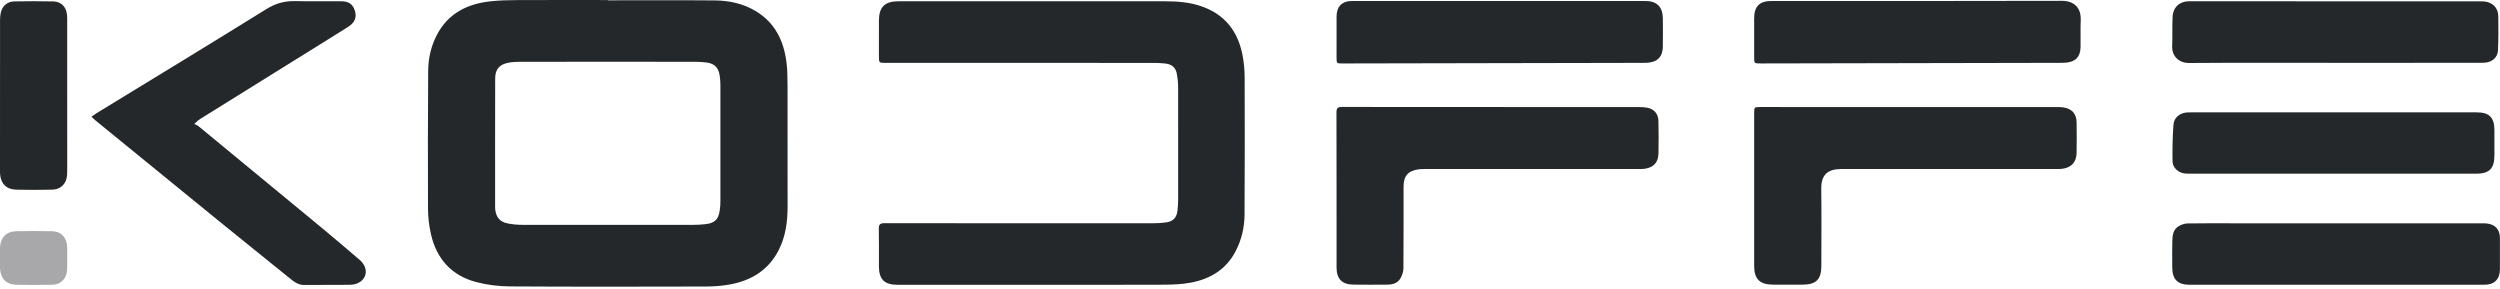
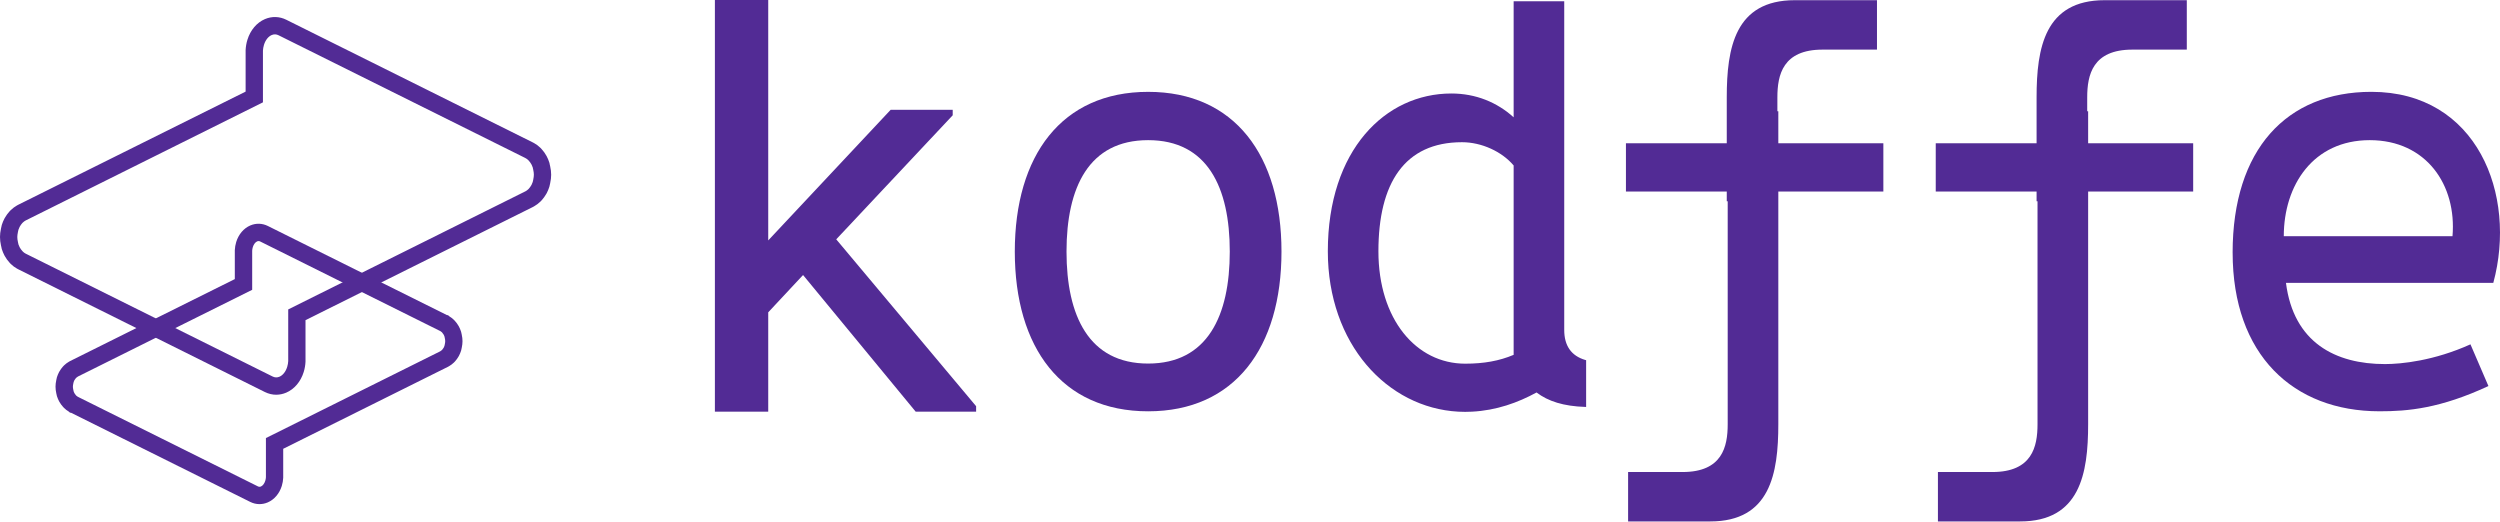
- <svg xmlns="http://www.w3.org/2000/svg" width="754.82pt" height="87pt" viewBox="0 0 754.82 87" version="1.1">
+ <svg xmlns="http://www.w3.org/2000/svg" id="Layer_2" viewBox="0 0 1443.09 301">
  <defs>
-     <clipPath id="clip1">
-       <path d="M 655 67 L 754.82 67 L 754.82 86 L 655 86 Z M 655 67 " />
-     </clipPath>
-     <clipPath id="clip2">
-       <path d="M 655 0 L 754.82 0 L 754.82 20 L 655 20 Z M 655 0 " />
-     </clipPath>
-     <clipPath id="clip3">
-       <path d="M 51 114 L 68 114 L 68 131.801 L 51 131.801 Z M 51 114 " />
-     </clipPath>
-     <clipPath id="clip4">
-       <path d="M 77 114 L 92 114 L 92 131.801 L 77 131.801 Z M 77 114 " />
-     </clipPath>
-     <clipPath id="clip5">
-       <path d="M 101 114 L 117 114 L 117 131.801 L 101 131.801 Z M 101 114 " />
-     </clipPath>
-     <clipPath id="clip6">
-       <path d="M 126 114 L 130 114 L 130 131.801 L 126 131.801 Z M 126 114 " />
-     </clipPath>
-     <clipPath id="clip7">
-       <path d="M 139 114 L 158 114 L 158 131.801 L 139 131.801 Z M 139 114 " />
-     </clipPath>
-     <clipPath id="clip8">
-       <path d="M 167 114 L 184 114 L 184 131.801 L 167 131.801 Z M 167 114 " />
-     </clipPath>
-     <clipPath id="clip9">
-       <path d="M 193 114 L 209 114 L 209 131.801 L 193 131.801 Z M 193 114 " />
-     </clipPath>
-     <clipPath id="clip10">
-       <path d="M 218 114 L 233 114 L 233 131.801 L 218 131.801 Z M 218 114 " />
-     </clipPath>
-     <clipPath id="clip11">
-       <path d="M 261 114 L 278 114 L 278 131.801 L 261 131.801 Z M 261 114 " />
-     </clipPath>
-     <clipPath id="clip12">
-       <path d="M 286 114 L 304 114 L 304 131.801 L 286 131.801 Z M 286 114 " />
-     </clipPath>
-     <clipPath id="clip13">
-       <path d="M 313 114 L 328 114 L 328 131.801 L 313 131.801 Z M 313 114 " />
-     </clipPath>
-     <clipPath id="clip14">
-       <path d="M 336 114 L 354 114 L 354 131.801 L 336 131.801 Z M 336 114 " />
-     </clipPath>
-     <clipPath id="clip15">
-       <path d="M 362 114 L 388 114 L 388 131.801 L 362 131.801 Z M 362 114 " />
-     </clipPath>
-     <clipPath id="clip16">
-       <path d="M 396 114 L 415 114 L 415 131.801 L 396 131.801 Z M 396 114 " />
-     </clipPath>
-     <clipPath id="clip17">
-       <path d="M 424 114 L 441 114 L 441 131.801 L 424 131.801 Z M 424 114 " />
-     </clipPath>
-     <clipPath id="clip18">
-       <path d="M 450 114 L 465 114 L 465 131.801 L 450 131.801 Z M 450 114 " />
-     </clipPath>
-     <clipPath id="clip19">
-       <path d="M 494 114 L 511 114 L 511 131.801 L 494 131.801 Z M 494 114 " />
-     </clipPath>
-     <clipPath id="clip20">
-       <path d="M 519 114 L 537 114 L 537 131.801 L 519 131.801 Z M 519 114 " />
-     </clipPath>
-     <clipPath id="clip21">
-       <path d="M 545 114 L 561 114 L 561 131.801 L 545 131.801 Z M 545 114 " />
-     </clipPath>
-     <clipPath id="clip22">
-       <path d="M 569 114 L 587 114 L 587 131.801 L 569 131.801 Z M 569 114 " />
-     </clipPath>
-     <clipPath id="clip23">
-       <path d="M 595 114 L 613 114 L 613 131.801 L 595 131.801 Z M 595 114 " />
-     </clipPath>
-     <clipPath id="clip24">
-       <path d="M 621 114 L 625 114 L 625 131.801 L 621 131.801 Z M 621 114 " />
-     </clipPath>
-     <clipPath id="clip25">
-       <path d="M 634 114 L 652 114 L 652 131.801 L 634 131.801 Z M 634 114 " />
-     </clipPath>
-     <clipPath id="clip26">
-       <path d="M 661 114 L 678 114 L 678 131.801 L 661 131.801 Z M 661 114 " />
-     </clipPath>
-     <clipPath id="clip27">
-       <path d="M 687 114 L 704 114 L 704 131.801 L 687 131.801 Z M 687 114 " />
-     </clipPath>
+     <style>
+       .cls-1 {
+         fill: #522b95;
+       }
+     </style>
  </defs>
-   <g id="surface1">
-     <path style=" stroke:none;fill-rule:nonzero;fill:rgb(14.117%,15.686%,16.47%);fill-opacity:1;" d="M 183.492 18.645 L 179.191 18.645 C 171.789 18.645 164.391 18.633 156.992 18.656 C 155.844 18.66 154.676 18.723 153.547 18.93 C 150.801 19.434 149.516 20.887 149.508 23.703 C 149.469 36.719 149.492 49.738 149.492 62.754 C 149.492 62.941 149.504 63.125 149.527 63.309 C 149.832 65.672 150.945 66.996 153.309 67.469 C 154.746 67.75 156.242 67.883 157.711 67.887 C 174.867 67.914 192.027 67.906 209.184 67.895 C 210.43 67.895 211.68 67.82 212.922 67.691 C 215.781 67.402 216.934 66.281 217.32 63.457 C 217.441 62.59 217.512 61.711 217.512 60.836 C 217.527 49.113 217.527 37.387 217.512 25.66 C 217.512 24.699 217.426 23.727 217.285 22.77 C 216.926 20.352 215.641 19.121 213.172 18.852 C 212.023 18.723 210.867 18.656 209.715 18.652 C 200.973 18.641 192.23 18.645 183.492 18.645 M 183.527 0.094 C 194.305 0.094 205.086 0.023 215.859 0.129 C 220.246 0.172 224.5 1.105 228.316 3.438 C 234.016 6.926 236.617 12.312 237.441 18.684 C 237.758 21.098 237.773 23.562 237.781 26.004 C 237.812 38.102 237.789 50.199 237.797 62.293 C 237.801 66.867 237.23 71.328 235.133 75.465 C 232.047 81.551 226.828 84.727 220.297 85.902 C 217.945 86.324 215.52 86.504 213.129 86.512 C 193.422 86.559 173.719 86.598 154.012 86.477 C 150.582 86.457 147.062 86.031 143.754 85.156 C 136.348 83.199 131.832 78.168 130.129 70.758 C 129.547 68.219 129.234 65.559 129.223 62.953 C 129.16 49.102 129.195 35.25 129.281 21.402 C 129.305 17.629 130.133 13.969 131.879 10.59 C 135.258 4.066 141.02 1.184 148.023 0.402 C 150.68 0.105 153.371 0.043 156.051 0.027 C 165.211 -0.016 174.367 0.012 183.527 0.012 C 183.527 0.039 183.527 0.066 183.527 0.094 " />
-     <path style=" stroke:none;fill-rule:nonzero;fill:rgb(14.117%,15.686%,16.47%);fill-opacity:1;" d="M 312.465 85.984 C 298.629 85.984 284.793 85.988 270.957 85.984 C 267.035 85.984 265.395 84.359 265.371 80.43 C 265.352 76.641 265.426 72.855 265.34 69.066 C 265.305 67.695 265.781 67.387 267.082 67.387 C 294.199 67.422 321.316 67.418 348.43 67.402 C 349.676 67.402 350.93 67.32 352.16 67.141 C 354.176 66.844 355.262 65.695 355.508 63.652 C 355.648 62.512 355.711 61.352 355.715 60.199 C 355.73 48.977 355.738 37.754 355.711 26.531 C 355.703 25.109 355.574 23.664 355.312 22.27 C 354.957 20.375 353.828 19.406 351.891 19.188 C 350.699 19.051 349.492 18.992 348.289 18.992 C 321.359 18.984 294.43 18.988 267.496 18.988 C 265.371 18.988 265.367 18.984 265.367 16.883 C 265.367 13.324 265.359 9.77 265.371 6.215 C 265.383 2.148 267.145 0.387 271.199 0.387 C 298.086 0.387 324.969 0.387 351.852 0.391 C 355.566 0.391 359.242 0.676 362.789 1.914 C 369.84 4.375 373.773 9.473 375.148 16.637 C 375.57 18.844 375.789 21.125 375.797 23.371 C 375.844 37.18 375.844 50.992 375.762 64.801 C 375.738 68.617 374.891 72.301 373.125 75.742 C 370.254 81.336 365.438 84.234 359.477 85.348 C 356.859 85.836 354.145 85.945 351.473 85.957 C 338.469 86.016 325.469 85.984 312.465 85.984 " />
-     <path style=" stroke:none;fill-rule:nonzero;fill:rgb(14.117%,15.686%,16.47%);fill-opacity:1;" d="M 576.637 32.32 C 591.395 32.32 606.152 32.32 620.91 32.324 C 621.605 32.324 622.305 32.324 622.988 32.422 C 625.527 32.781 626.949 34.348 626.984 36.91 C 627.031 40.004 627.035 43.098 626.984 46.191 C 626.938 48.914 625.414 50.582 622.73 50.953 C 622.137 51.035 621.531 51.023 620.93 51.023 C 599.695 51.027 578.461 51.027 557.227 51.027 C 556.809 51.027 556.391 51.027 555.977 51.027 C 551.965 51.047 549.824 52.613 549.887 57.047 C 549.992 64.805 549.922 72.562 549.914 80.32 C 549.91 84.367 548.324 85.938 544.273 85.945 C 541.312 85.945 538.352 85.949 535.391 85.945 C 531.312 85.938 529.629 84.277 529.629 80.242 C 529.625 64.91 529.625 49.582 529.629 34.25 C 529.629 32.324 529.629 32.32 531.531 32.316 C 546.566 32.316 561.602 32.316 576.637 32.32 " />
-     <path style=" stroke:none;fill-rule:nonzero;fill:rgb(14.117%,15.686%,16.47%);fill-opacity:1;" d="M 450.477 32.316 C 465.234 32.316 479.996 32.312 494.754 32.324 C 495.582 32.324 496.426 32.352 497.238 32.496 C 499.387 32.887 500.676 34.312 500.727 36.508 C 500.801 39.785 500.805 43.066 500.742 46.344 C 500.688 49.059 499.242 50.59 496.539 50.961 C 495.945 51.043 495.34 51.027 494.738 51.027 C 473.316 51.031 451.898 51.031 430.477 51.035 C 429.781 51.035 429.082 51.02 428.398 51.109 C 425.121 51.555 423.785 53.074 423.777 56.379 C 423.766 64.602 423.805 72.82 423.734 81.039 C 423.727 82.035 423.348 83.117 422.852 84.004 C 422.039 85.469 420.547 85.926 418.941 85.938 C 415.473 85.957 412.004 85.992 408.531 85.93 C 405.172 85.871 403.547 84.168 403.547 80.809 C 403.539 65.203 403.559 49.594 403.516 33.984 C 403.512 32.641 403.902 32.281 405.23 32.285 C 420.312 32.328 435.395 32.312 450.477 32.316 " />
-     <path style=" stroke:none;fill-rule:nonzero;fill:rgb(14.117%,15.686%,16.47%);fill-opacity:1;" d="M 531.613 19.156 C 529.629 19.156 529.629 19.164 529.629 17.152 C 529.625 13.273 529.621 9.395 529.629 5.516 C 529.637 1.91 531.262 0.297 534.887 0.297 C 564.074 0.297 593.258 0.34 622.441 0.25 C 626.645 0.238 628.379 2.738 628.23 6.113 C 628.109 8.832 628.242 11.559 628.18 14.281 C 628.113 17.176 626.633 18.684 623.746 18.922 C 623.102 18.977 622.453 18.973 621.805 18.973 " />
-     <path style=" stroke:none;fill-rule:nonzero;fill:rgb(14.117%,15.686%,16.47%);fill-opacity:1;" d="M 405.363 19.16 C 403.551 19.16 403.543 19.164 403.543 17.34 C 403.539 13.23 403.531 9.121 403.547 5.012 C 403.559 1.941 405.18 0.301 408.258 0.297 C 437.77 0.289 467.281 0.289 496.797 0.301 C 500.234 0.301 502.02 2.082 502.059 5.492 C 502.09 8.355 502.094 11.219 502.055 14.078 C 502.012 17.141 500.441 18.742 497.367 18.949 C 496.816 18.988 496.258 18.98 495.703 18.98 " />
-     <g clip-path="url(#clip1)" clip-rule="nonzero">
-       <path style=" stroke:none;fill-rule:nonzero;fill:rgb(14.117%,15.686%,16.47%);fill-opacity:1;" d="M 705.32 85.973 C 690.566 85.977 675.812 85.977 661.059 85.973 C 657.531 85.973 655.891 84.352 655.863 80.816 C 655.848 78.188 655.82 75.555 655.879 72.922 C 655.918 71.102 656.09 69.234 657.922 68.219 C 658.688 67.789 659.629 67.473 660.496 67.461 C 665.074 67.387 669.652 67.422 674.234 67.422 C 699.117 67.422 724.004 67.422 748.887 67.426 C 749.535 67.426 750.188 67.402 750.828 67.473 C 753.336 67.73 754.773 69.281 754.797 71.785 C 754.824 74.973 754.82 78.156 754.797 81.344 C 754.777 84.312 753.105 85.969 750.141 85.969 C 735.203 85.977 720.262 85.973 705.32 85.973 " />
+   <g id="Capa_1">
+     <g>
+       <path class="cls-1" d="M463.56,158.74l-20.11,21.54v57.35h-30.79V0h30.79v138.78l70.68-75.41h35.81v3.17l-67.23,71.61,80.74,96.32v3.17h-34.87l-65.03-78.89Z" />
+       <path class="cls-1" d="M585.78,145.22c0-55.45,27.02-92.2,76.97-92.2s76.97,36.75,76.97,92.2-27.02,92.2-76.97,92.2-76.97-36.75-76.97-92.2ZM709.87,145.22c0-37.07-12.88-64.32-47.12-64.32s-47.12,27.25-47.12,64.32,12.88,64.64,47.12,64.64,47.12-27.56,47.12-64.64Z" />
+       <path class="cls-1" d="M915.07,207.79c-8.15-2.41-12.14-8.29-12.14-17.35V.73h-29.2v66.98c-9.53-8.63-21.82-13.74-35.96-13.74-38.11,0-71.3,32.6-71.3,91.08,0,53.56,34.33,90.33,75.3,92.58,1.33.07,2.65.11,3.99.11s2.65-.03,3.95-.11c14.06-.72,26.55-5.23,37.24-11.08,6.71,5.1,15.6,7.94,28.12,8.34.17.01.34.01.5.02v-26.99c-.18-.04-.34-.08-.5-.14ZM873.74,204.82c-8.3,3.52-17.22,5.11-27.97,5.11-28.27,0-50.1-25.57-50.1-64.88s15.06-62.96,48.25-62.96c11.37,0,23.05,5.43,29.81,13.42v109.3Z" />
+       <path class="cls-1" d="M1026.51,82.7v-18.47h-.54v-8.03c0-12.99,3.14-27.56,26.07-27.56h31.42V.11h-47.44c-34.56,0-39.27,27.57-39.27,56.08v26.5h-58.2v27.88h58.2v5.61h.54v128.73c0,12.99-3.14,27.56-26.07,27.56h-31.42v28.52h47.44c34.56,0,39.27-27.57,39.27-56.08V110.58h60.63v-27.88h-60.63Z" />
+       <path class="cls-1" d="M1205.35,82.7v-18.47h-.54v-8.03c0-12.99,3.14-27.56,26.07-27.56h31.42V.11h-47.44c-34.56,0-39.27,27.57-39.27,56.08v26.5h-58.21v27.88h58.21v5.61h.54v128.73c0,12.99-3.14,27.56-26.07,27.56h-31.42v28.52h47.44c34.56,0,39.27-27.57,39.27-56.08V110.58h60.63v-27.88h-60.63Z" />
+       <path class="cls-1" d="M1288.75,145.85c0-59.57,31.1-92.84,80.11-92.84,60.95,0,84.19,59.25,70.37,110.26h-119.69c4.4,34.54,28.59,46.89,57.18,46.89,9.42,0,28.27-1.9,49.32-11.4l10.37,24.08c-27.96,12.99-46.5,14.57-62.83,14.57-49.95,0-84.82-32.64-84.82-91.57ZM1415.67,136.35c2.51-29.47-15.08-55.45-47.75-55.45s-49.64,25.98-49.64,55.45h97.39Z" />
+       <g>
+         <path class="cls-1" d="M159.47,227.86c-2.24,0-4.48-.53-6.59-1.58L10.59,155.47c-.28-.12-.54-.26-.8-.43-1.26-.69-2.47-1.6-3.61-2.71-.29-.29-.53-.56-.77-.84-1.01-1.1-1.83-2.25-2.52-3.48-.11-.17-.21-.34-.31-.53-.59-1.11-1.09-2.32-1.51-3.6l-.09-.33c-.06-.24-.11-.48-.15-.71v-.07c-.1-.33-.18-.67-.25-1.04-.39-1.74-.58-3.35-.58-4.94,0-1.48.18-3.03.57-4.86.07-.38.15-.73.25-1.11.07-.35.12-.61.19-.87l.05-.18c.41-1.27.9-2.47,1.48-3.56.14-.28.28-.5.38-.65.69-1.21,1.5-2.34,2.48-3.42.28-.3.51-.55.76-.8l.08-.08c1.11-1.06,2.29-1.95,3.52-2.64.22-.15.44-.27.68-.38L141.78,52.88v-23.96c.05-.99.15-1.99.32-2.96.17-1.01.41-2.03.72-3.01,1.72-5.57,5.4-9.91,10.1-11.92,4.02-1.72,8.41-1.58,12.35.38l142.29,70.8c.28.12.54.26.8.43,1.26.69,2.47,1.6,3.61,2.71.29.29.53.56.77.84,1.01,1.1,1.83,2.24,2.52,3.48.11.17.21.34.31.53.59,1.11,1.1,2.32,1.51,3.61l.09.32c.06.25.11.48.15.71v.07c.1.33.18.67.25,1.04.39,1.74.58,3.35.58,4.94,0,1.48-.18,3.03-.57,4.86-.07.38-.15.73-.25,1.11-.07.35-.12.62-.2.87l-.05.17c-.41,1.27-.9,2.47-1.48,3.56-.14.28-.28.5-.38.65-.68,1.19-1.52,2.35-2.48,3.42-.28.3-.52.56-.77.81l-.08.07c-1.11,1.06-2.29,1.95-3.52,2.64-.22.15-.44.27-.68.39l-131.34,65.36v23.96c-.05.99-.15,1.99-.32,2.96-.17,1.01-.41,2.03-.72,3.01-1.72,5.57-5.4,9.91-10.1,11.92-1.87.8-3.82,1.2-5.76,1.2ZM15.2,146.6l142.14,70.72c1.31.66,2.64.7,3.96.14,1.99-.85,3.63-2.92,4.48-5.68.17-.56.31-1.14.41-1.73.09-.54.15-1.07.18-1.61v-29.83l137-68.21c.53-.28,1.06-.68,1.6-1.18.13-.13.25-.26.37-.4.48-.54.9-1.12,1.26-1.76.07-.12.13-.23.2-.32.26-.5.5-1.07.71-1.69.05-.27.1-.48.15-.68.05-.2.08-.33.11-.47l.03-.17c.24-1.15.36-2.08.36-2.86,0-.86-.11-1.78-.35-2.82l-.04-.21c-.02-.12-.05-.24-.08-.37l-.05-.2c-.05-.22-.09-.43-.13-.64h0c-.2-.59-.43-1.13-.68-1.62-.01-.02-.03-.05-.05-.07l-.18-.3c-.33-.62-.74-1.18-1.27-1.76l-.11-.12c-.11-.13-.19-.22-.27-.31-.48-.47-1.01-.87-1.5-1.11l-.51-.28L160.81,20.36c-1.31-.66-2.64-.7-3.96-.14-1.99.85-3.63,2.92-4.48,5.68-.17.56-.31,1.14-.41,1.73-.09.53-.15,1.07-.18,1.61v29.83L14.78,127.28c-.53.28-1.06.68-1.6,1.18-.13.13-.25.26-.38.4-.48.54-.9,1.12-1.26,1.76-.07.12-.13.23-.19.32-.26.5-.5,1.07-.71,1.69-.05.27-.1.48-.15.68-.05.2-.08.32-.11.47l-.03.17c-.24,1.15-.36,2.08-.36,2.86,0,.86.11,1.78.35,2.82l.04.21c.02.12.05.24.08.37l.05.2c.05.22.09.43.13.64h0c.2.59.43,1.13.68,1.62.02.02.03.05.05.08l.17.29c.34.62.74,1.18,1.28,1.76l.11.12c.11.13.19.22.27.31.48.47,1.01.87,1.5,1.11l.5.27ZM15.76,147.05l.02.02s-.02-.01-.02-.02ZM302.36,90.6s.01.01.02.02l-.02-.02Z" />
+         <path class="cls-1" d="M149.81,291c-1.84,0-3.68-.43-5.41-1.3l-103.32-51.41-.68-.1-.77-.66c-.93-.54-1.81-1.22-2.65-2.04-.24-.24-.43-.46-.63-.68-.79-.87-1.44-1.76-1.99-2.74-.1-.15-.18-.3-.27-.46-.46-.88-.86-1.83-1.19-2.84l-.09-.32c-.05-.21-.09-.4-.13-.6-.07-.26-.13-.52-.18-.78-.3-1.36-.45-2.63-.45-3.88,0-1.17.14-2.39.44-3.81.05-.29.11-.56.19-.85.05-.26.1-.49.16-.7l.05-.17c.32-1,.71-1.94,1.16-2.79.11-.23.23-.42.33-.58.53-.93,1.2-1.85,1.95-2.69.22-.24.41-.44.61-.64l.08-.08c.88-.84,1.82-1.54,2.8-2.1.2-.13.41-.25.62-.35l95.1-47.33v-16.71c.04-.78.12-1.57.25-2.33.13-.79.32-1.59.56-2.37,1.38-4.45,4.34-7.92,8.13-9.55,3.31-1.41,6.91-1.3,10.15.31l103.32,51.41.68.1.77.66c.92.54,1.81,1.22,2.64,2.04.24.24.44.46.63.68.79.87,1.44,1.76,1.99,2.74.1.15.18.3.27.46.46.88.86,1.83,1.19,2.84l.09.32c.05.21.09.4.13.6.07.26.13.52.18.79.3,1.36.45,2.63.45,3.87,0,1.17-.14,2.39-.44,3.81-.05.29-.11.56-.19.85-.05.26-.1.48-.16.7l-.05.18c-.32,1-.71,1.93-1.16,2.79-.11.23-.23.42-.33.58-.54.94-1.2,1.85-1.95,2.69-.22.24-.41.44-.61.64l-.08.08c-.88.84-1.82,1.55-2.81,2.11-.19.12-.39.23-.59.33l-95.12,47.34v16.71c-.04.78-.12,1.57-.25,2.33-.13.79-.32,1.6-.56,2.37-1.37,4.44-4.34,7.92-8.13,9.54-1.54.66-3.14.98-4.74.98ZM45.25,229.2l103.61,51.55c.61.3,1.16.32,1.76.07,1.07-.46,2.01-1.69,2.51-3.3.11-.35.2-.72.26-1.09.06-.33.09-.66.11-.99v-22.58l100.45-49.99s.06-.04.09-.06l.17-.09c.27-.14.56-.36.85-.64.07-.07.14-.15.22-.23.28-.31.53-.66.74-1.03.05-.09.1-.17.15-.25.14-.27.26-.58.38-.91.04-.18.07-.34.11-.49.03-.12.05-.18.06-.24l.03-.17c.16-.75.24-1.34.24-1.8,0-.52-.07-1.1-.22-1.76l-.04-.2s-.02-.09-.03-.13l-.05-.21c-.04-.15-.07-.29-.09-.44-.11-.31-.23-.6-.36-.86l-.17-.29c-.19-.35-.42-.67-.74-1.02l-.26-.3c-.31-.3-.59-.47-.72-.54l-.49-.26-103.61-51.55c-.61-.3-1.16-.32-1.76-.07-1.07.46-2.01,1.69-2.51,3.3-.11.35-.2.72-.26,1.09-.06.33-.09.66-.11.99v22.58l-100.45,49.99s-.06.04-.09.06l-.16.09c-.27.15-.56.36-.86.64-.07.07-.14.15-.22.23-.28.31-.53.66-.74,1.03-.05.09-.1.18-.15.25-.14.27-.26.57-.38.91-.04.18-.07.34-.11.49-.03.12-.05.17-.06.23l-.03.17c-.16.75-.24,1.33-.24,1.8,0,.53.07,1.1.22,1.76l.04.2s.02.09.03.13l.05.21c.04.15.07.29.09.44.11.31.23.6.36.86l.17.3c.19.35.42.67.74,1.02l.26.29c.31.3.59.47.72.54l.49.26ZM39.21,237.17s.05.04.07.06l-.07-.06ZM45.82,229.66l.02.02s-.01-.01-.02-.02ZM42.94,226.94s0,0,0,.01v.02s0-.02,0-.03ZM256.1,193.19s.01.02.02.03c0,0,0,0,0-.01v-.02ZM253.22,190.48s.01.01.02.02l-.02-.02ZM259.77,182.93l.07.06s-.05-.04-.07-.06Z" />
+       </g>
    </g>
-     <g clip-path="url(#clip2)" clip-rule="nonzero">
-       <path style=" stroke:none;fill-rule:nonzero;fill:rgb(14.117%,15.686%,16.47%);fill-opacity:1;" d="M 705.008 18.973 C 690.344 18.973 675.676 18.91 661.012 19.023 C 657.672 19.047 655.719 16.762 655.84 13.93 C 655.965 10.98 655.82 8.02 655.969 5.07 C 656.109 2.176 658.105 0.383 660.895 0.387 C 690.137 0.387 719.375 0.391 748.613 0.402 C 749.438 0.402 750.305 0.395 751.078 0.629 C 753.191 1.262 754.273 2.824 754.305 4.973 C 754.359 8.383 754.367 11.801 754.207 15.211 C 754.109 17.316 752.504 18.719 750.395 18.902 C 749.656 18.969 748.914 18.969 748.176 18.969 C 733.785 18.973 719.398 18.973 705.008 18.973 " />
-     </g>
-     <path style=" stroke:none;fill-rule:nonzero;fill:rgb(14.117%,15.686%,16.47%);fill-opacity:1;" d="M 704.504 52.441 C 690.258 52.445 676.008 52.445 661.758 52.441 C 661.109 52.441 660.461 52.449 659.816 52.398 C 657.789 52.23 655.98 50.703 655.949 48.703 C 655.891 45.02 655.957 41.324 656.23 37.652 C 656.395 35.418 658.262 34.023 660.531 33.93 C 660.902 33.918 661.273 33.926 661.645 33.926 C 690.371 33.926 719.102 33.926 747.828 33.926 C 751.559 33.926 753.105 35.461 753.133 39.227 C 753.152 41.816 753.152 44.402 753.133 46.988 C 753.105 50.914 751.574 52.438 747.668 52.441 C 733.281 52.445 718.895 52.441 704.504 52.441 " />
-     <path style=" stroke:none;fill-rule:nonzero;fill:rgb(14.117%,15.686%,16.47%);fill-opacity:1;" d="M 27.617 35.219 C 28.188 34.824 28.625 34.496 29.086 34.215 C 46.203 23.746 63.359 13.344 80.402 2.758 C 83.234 0.996 86.035 0.246 89.281 0.332 C 93.859 0.449 98.441 0.344 103.023 0.379 C 105.211 0.395 106.395 1.195 107.043 2.926 C 107.84 5.051 107.238 6.762 105.102 8.113 C 101.273 10.539 97.418 12.918 93.57 15.309 C 82.539 22.172 71.508 29.031 60.477 35.895 C 59.977 36.207 59.504 36.562 58.664 37.418 C 59.105 37.656 59.602 37.828 59.98 38.141 C 72.258 48.246 84.531 58.355 96.781 68.488 C 100.734 71.762 104.648 75.082 108.543 78.422 C 110.898 80.438 111.098 83.293 108.93 84.961 C 108.148 85.562 107 85.949 106.012 85.973 C 101.293 86.074 96.57 85.965 91.852 86.039 C 89.879 86.07 88.598 84.914 87.234 83.812 C 80.113 78.066 72.98 72.336 65.883 66.562 C 53.508 56.504 41.152 46.418 28.793 36.336 C 28.414 36.027 28.078 35.656 27.617 35.219 " />
-     <path style=" stroke:none;fill-rule:nonzero;fill:rgb(14.117%,15.686%,16.47%);fill-opacity:1;" d="M 20.293 43.219 C 20.293 55.41 20.293 38.875 20.293 51.062 C 20.289 51.664 20.297 52.266 20.254 52.863 C 20.074 55.445 18.387 57.203 15.805 57.262 C 12.152 57.348 8.496 57.359 4.844 57.266 C 1.906 57.191 0.199 55.398 0.012 52.465 C -0.008 52.191 0.004 51.91 0 51.637 C 0 26.844 0 30.773 0.012 5.984 C 0.012 5.297 0.078 4.598 0.215 3.926 C 0.641 1.863 2.164 0.465 4.277 0.426 C 8.207 0.348 12.141 0.34 16.07 0.43 C 18.48 0.484 19.988 2.043 20.23 4.445 C 20.297 5.133 20.289 5.828 20.289 6.52 C 20.293 18.754 20.293 30.988 20.293 43.219 " />
-     <path style=" stroke:none;fill-rule:nonzero;fill:rgb(65.881%,65.881%,66.666%);fill-opacity:1;" d="M 20.293 76.02 C 20.293 75.418 20.297 74.816 20.254 74.219 C 20.074 71.637 18.387 69.879 15.805 69.82 C 12.152 69.734 8.496 69.723 4.844 69.816 C 1.906 69.891 0.199 71.684 0.012 74.613 C -0.004 74.891 0.004 75.168 0.004 75.445 L 0.004 80.344 C 0.004 80.621 -0.004 80.898 0.012 81.176 C 0.199 84.109 1.906 85.898 4.844 85.973 C 8.496 86.07 12.152 86.055 15.805 85.973 C 18.387 85.91 20.074 84.156 20.254 81.574 C 20.297 80.977 20.293 80.375 20.293 79.773 " />
  </g>
</svg>
